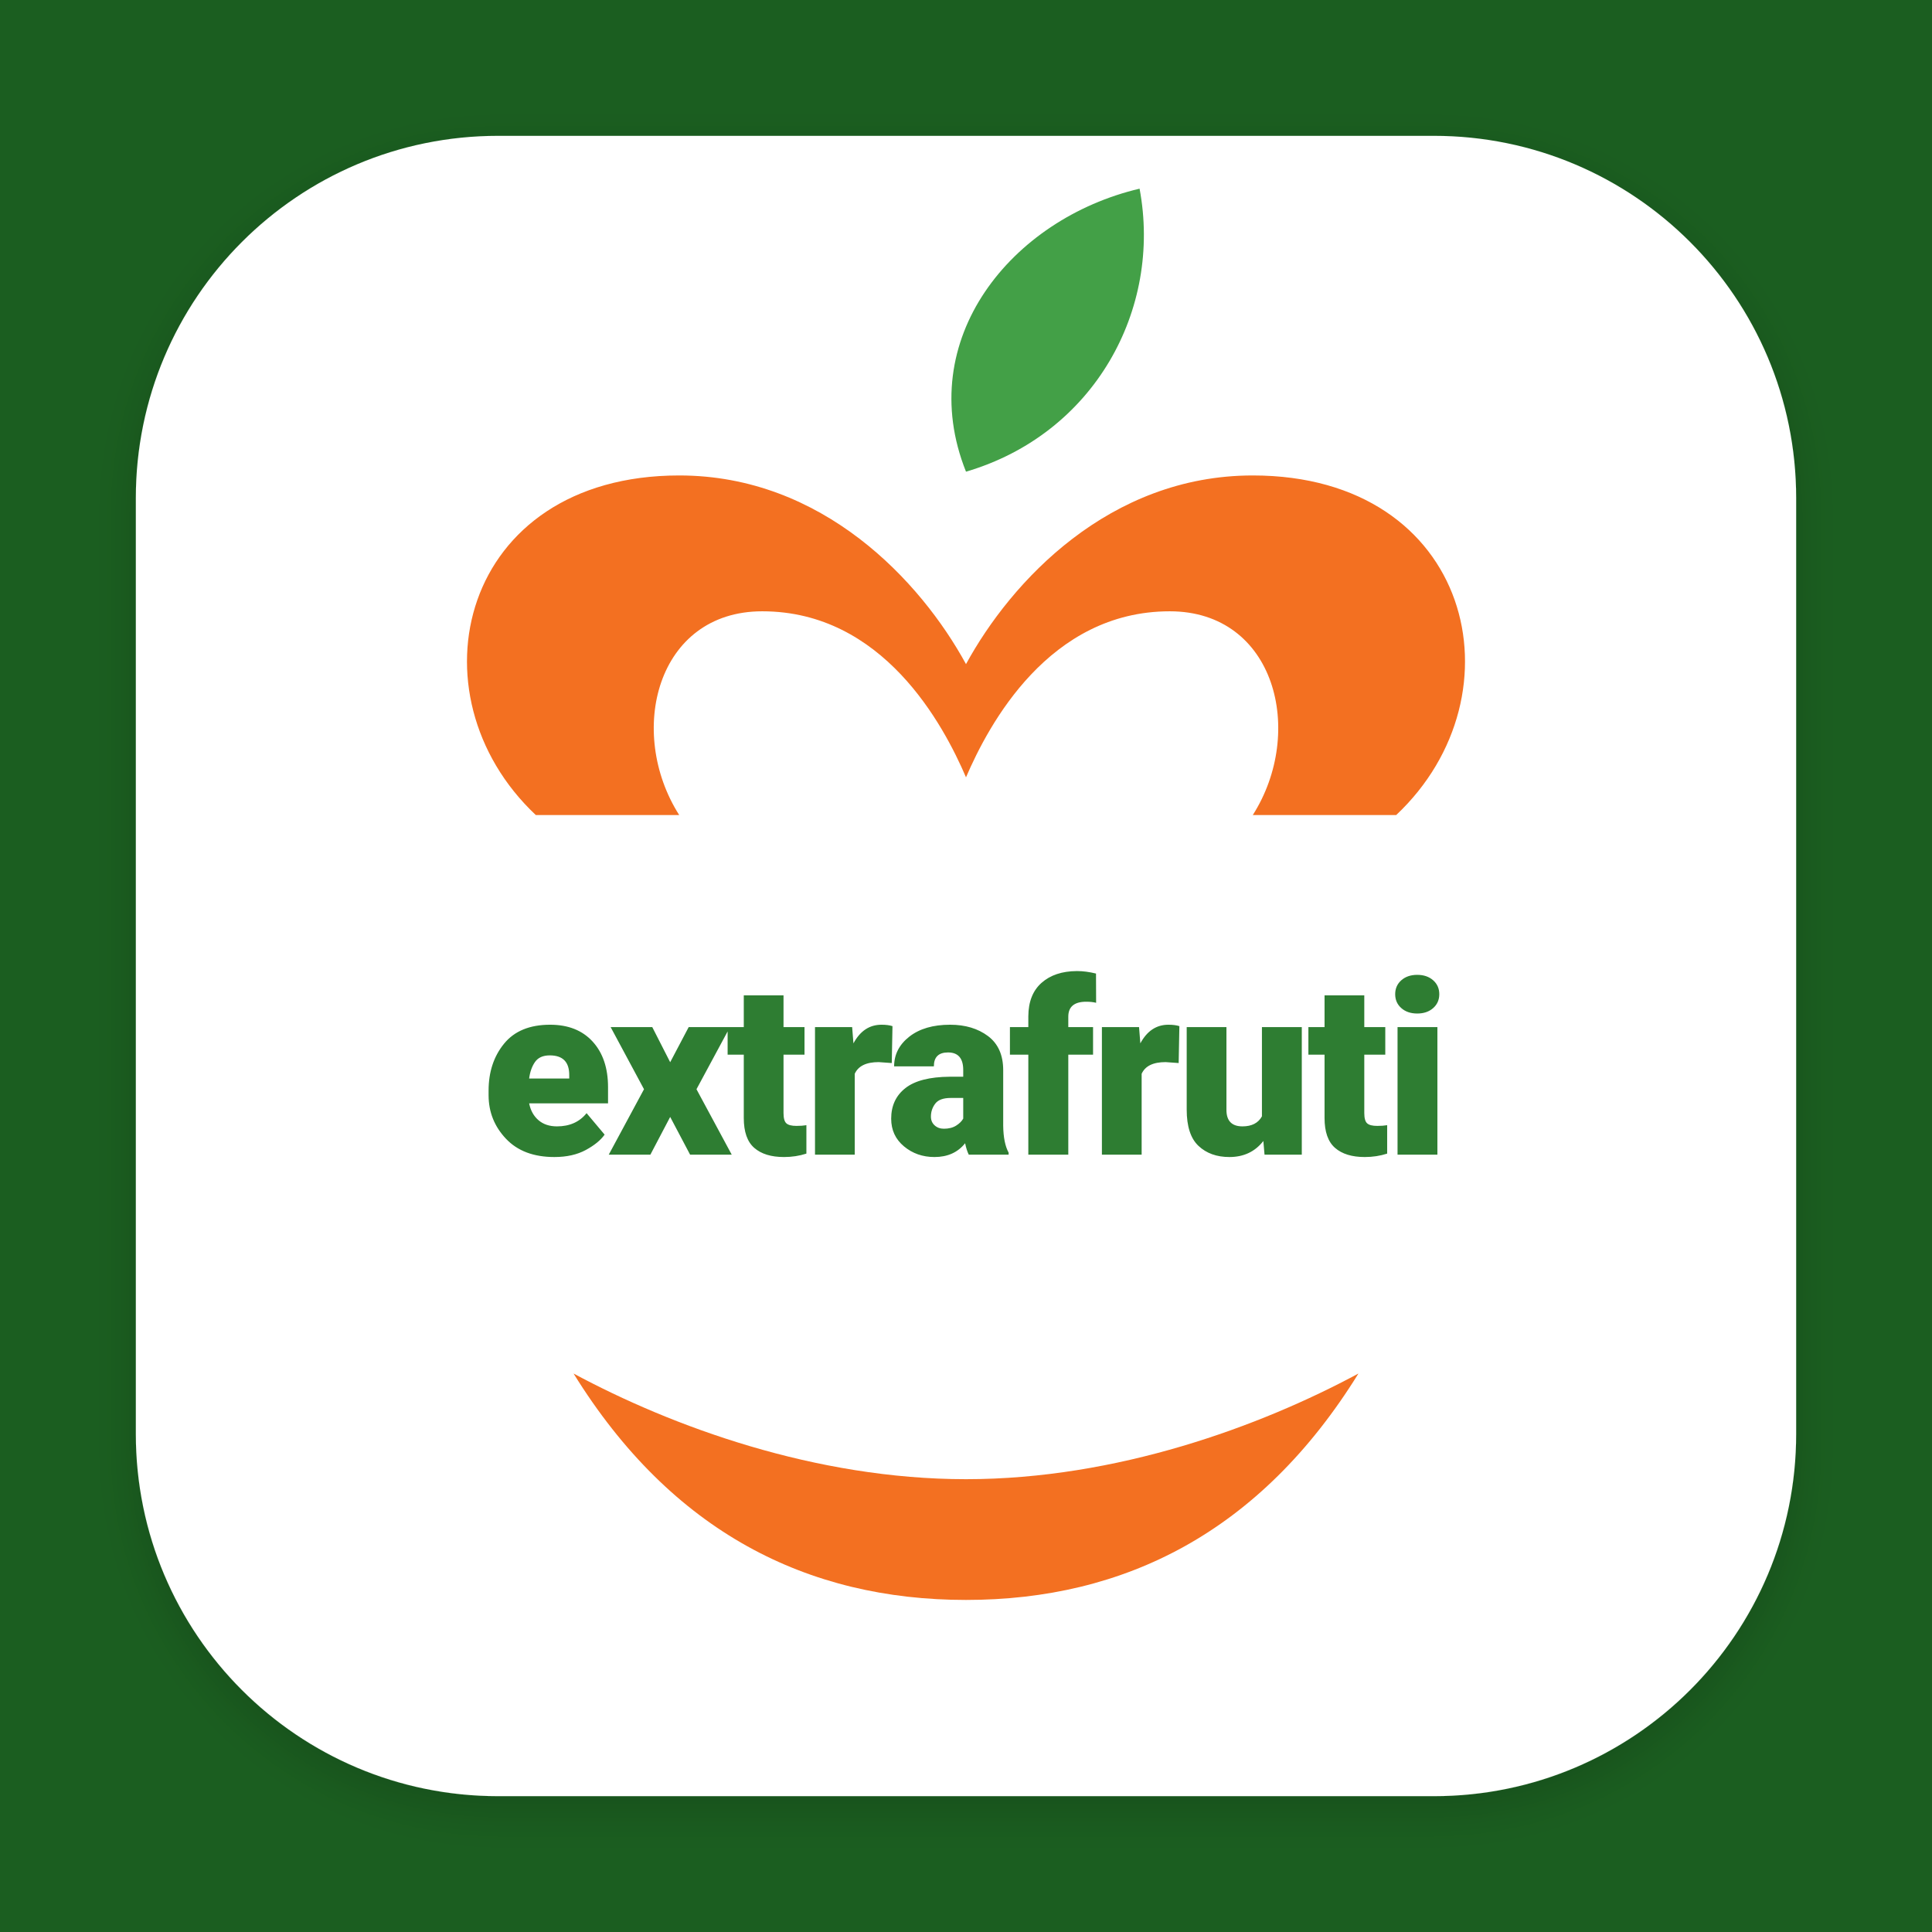
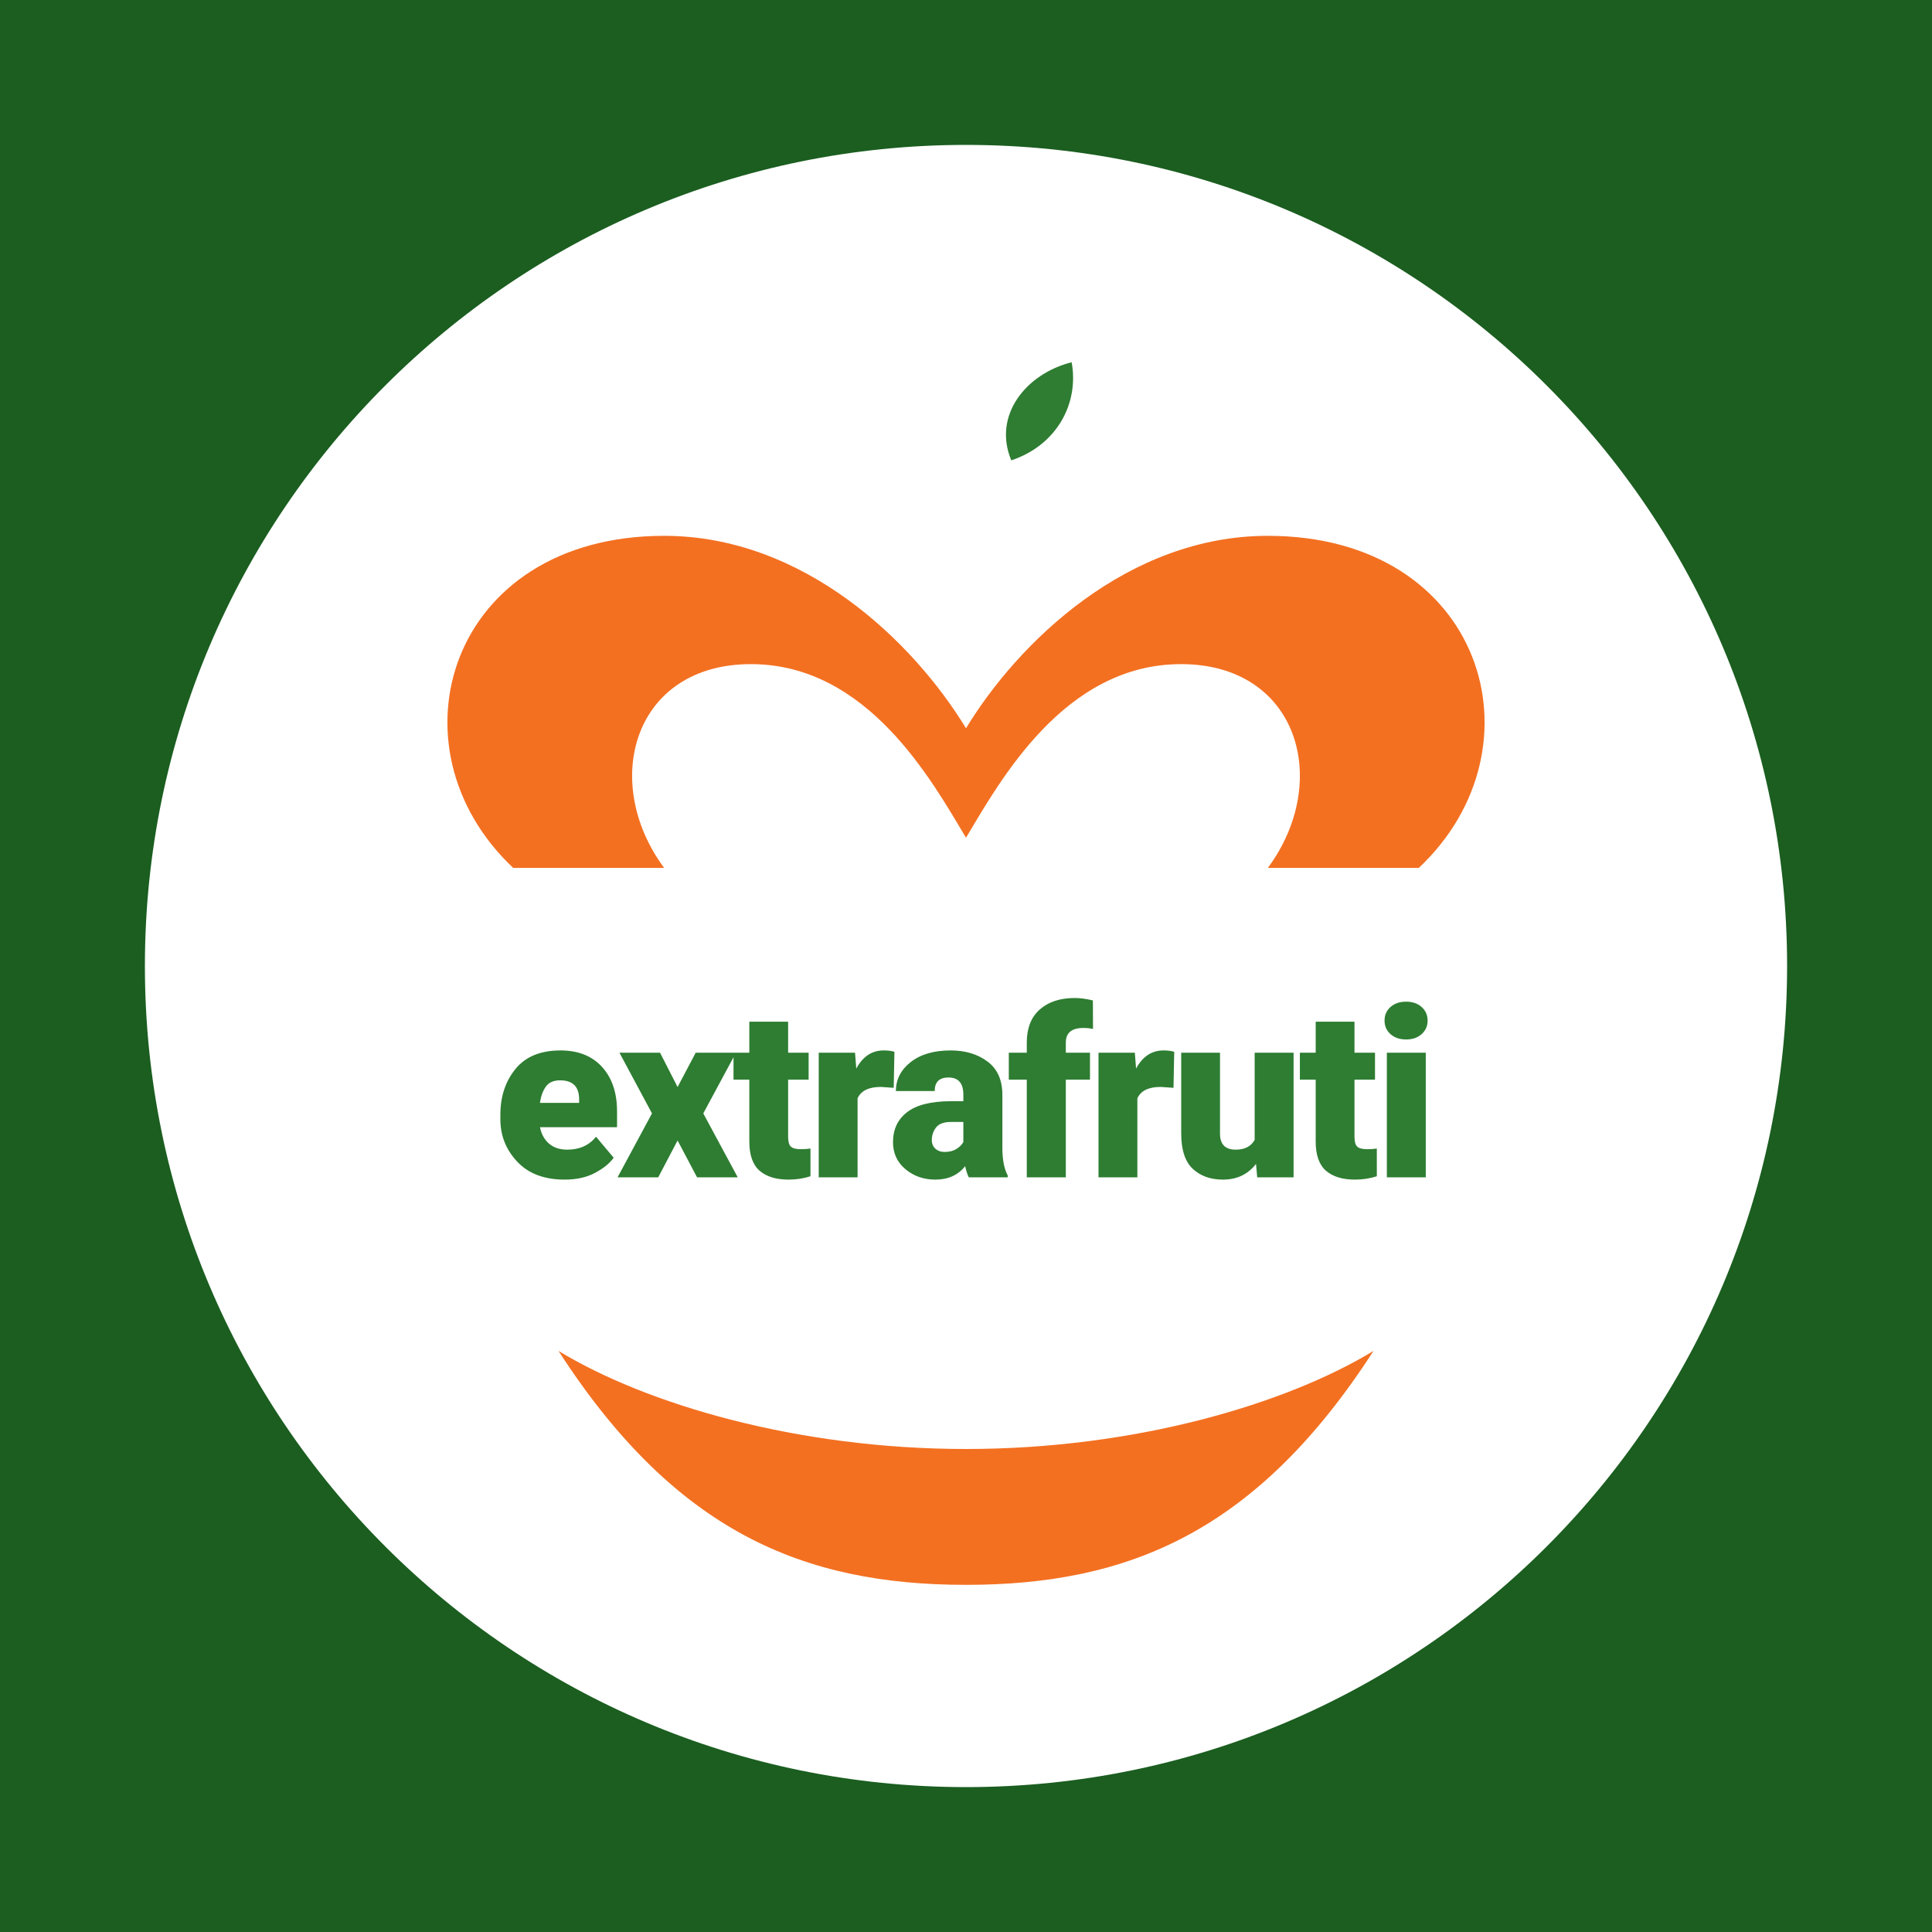
<svg xmlns="http://www.w3.org/2000/svg" viewBox="0 0 512 512" width="512" height="512">
-   <defs>
-     <filter id="shadow" x="-10%" y="-10%" width="120%" height="120%">
-       <feDropShadow dx="0" dy="4" stdDeviation="6" flood-color="#000000" flood-opacity="0.15" />
-     </filter>
-   </defs>
  <rect width="512" height="512" fill="#1B5E20" />
-   <rect x="36" y="36" width="440" height="440" rx="96" fill="#FFFFFF" filter="url(#shadow)" />
-   <g id="extrafruti-symbol">
-     <path d="M256,125 C242,90 268,58 302,50 C308,82 290,115 256,125 Z" fill="#43A047" />
-     <path d="M142,216 C108,184 122,126 180,126 C218,126 244,154 256,176 C268,154 294,126 332,126 C390,126 404,184 370,216 L332,216 C346,194 338,162 310,162 C278,162 262,192 256,206 C250,192 234,162 202,162 C174,162 166,194 180,216 Z" fill="#F37021" />
-     <g fill="#2E7D32" style="font-family: -apple-system, BlinkMacSystemFont, 'Nunito', 'Comfortaa', 'Montserrat', 'Segoe UI', Roboto, sans-serif; font-weight: 800;">
-       <text x="256" y="306" font-size="64" text-anchor="middle" letter-spacing="-1.5">extrafruti</text>
+   <circle cx="256" cy="256" r="217.6" fill="#FFFFFF" />
+   <g transform="translate(0, 0)">
+     <path d="M268,122 C263,110 272,99 284,96 C286,107 280,118 268,122 Z" fill="#2E7D32" />
+     <path d="M136,230 C102,198 119,142 176,142 C213,142 242,170 256,193 C270,170 299,142 336,142 C393,142 410,198 376,230 L336,230 C353,207 344,176 313,176 C282,176 265,207 256,222 C247,207 230,176 199,176 C168,176 159,207 176,230 Z" fill="#F37021" />
+     <g fill="#2E7D32" style="font-family: -apple-system, BlinkMacSystemFont, 'Segoe UI', Roboto, Helvetica, Arial, sans-serif; font-weight: 800;">
+       <text x="256" y="312" font-size="62.5" text-anchor="middle" letter-spacing="-1.5">extrafruti</text>
    </g>
-     <path d="M152,364 C178,406 214,424 256,424 C298,424 334,406 360,364 C334,378 296,392 256,392 C216,392 178,378 152,364 Z" fill="#F37021" />
+     <path d="M148,358 C179,406 213,420 256,420 C299,420 333,406 364,358 C341,372 301,384 256,384 C211,384 171,372 148,358 Z" fill="#F37021" />
  </g>
</svg>
